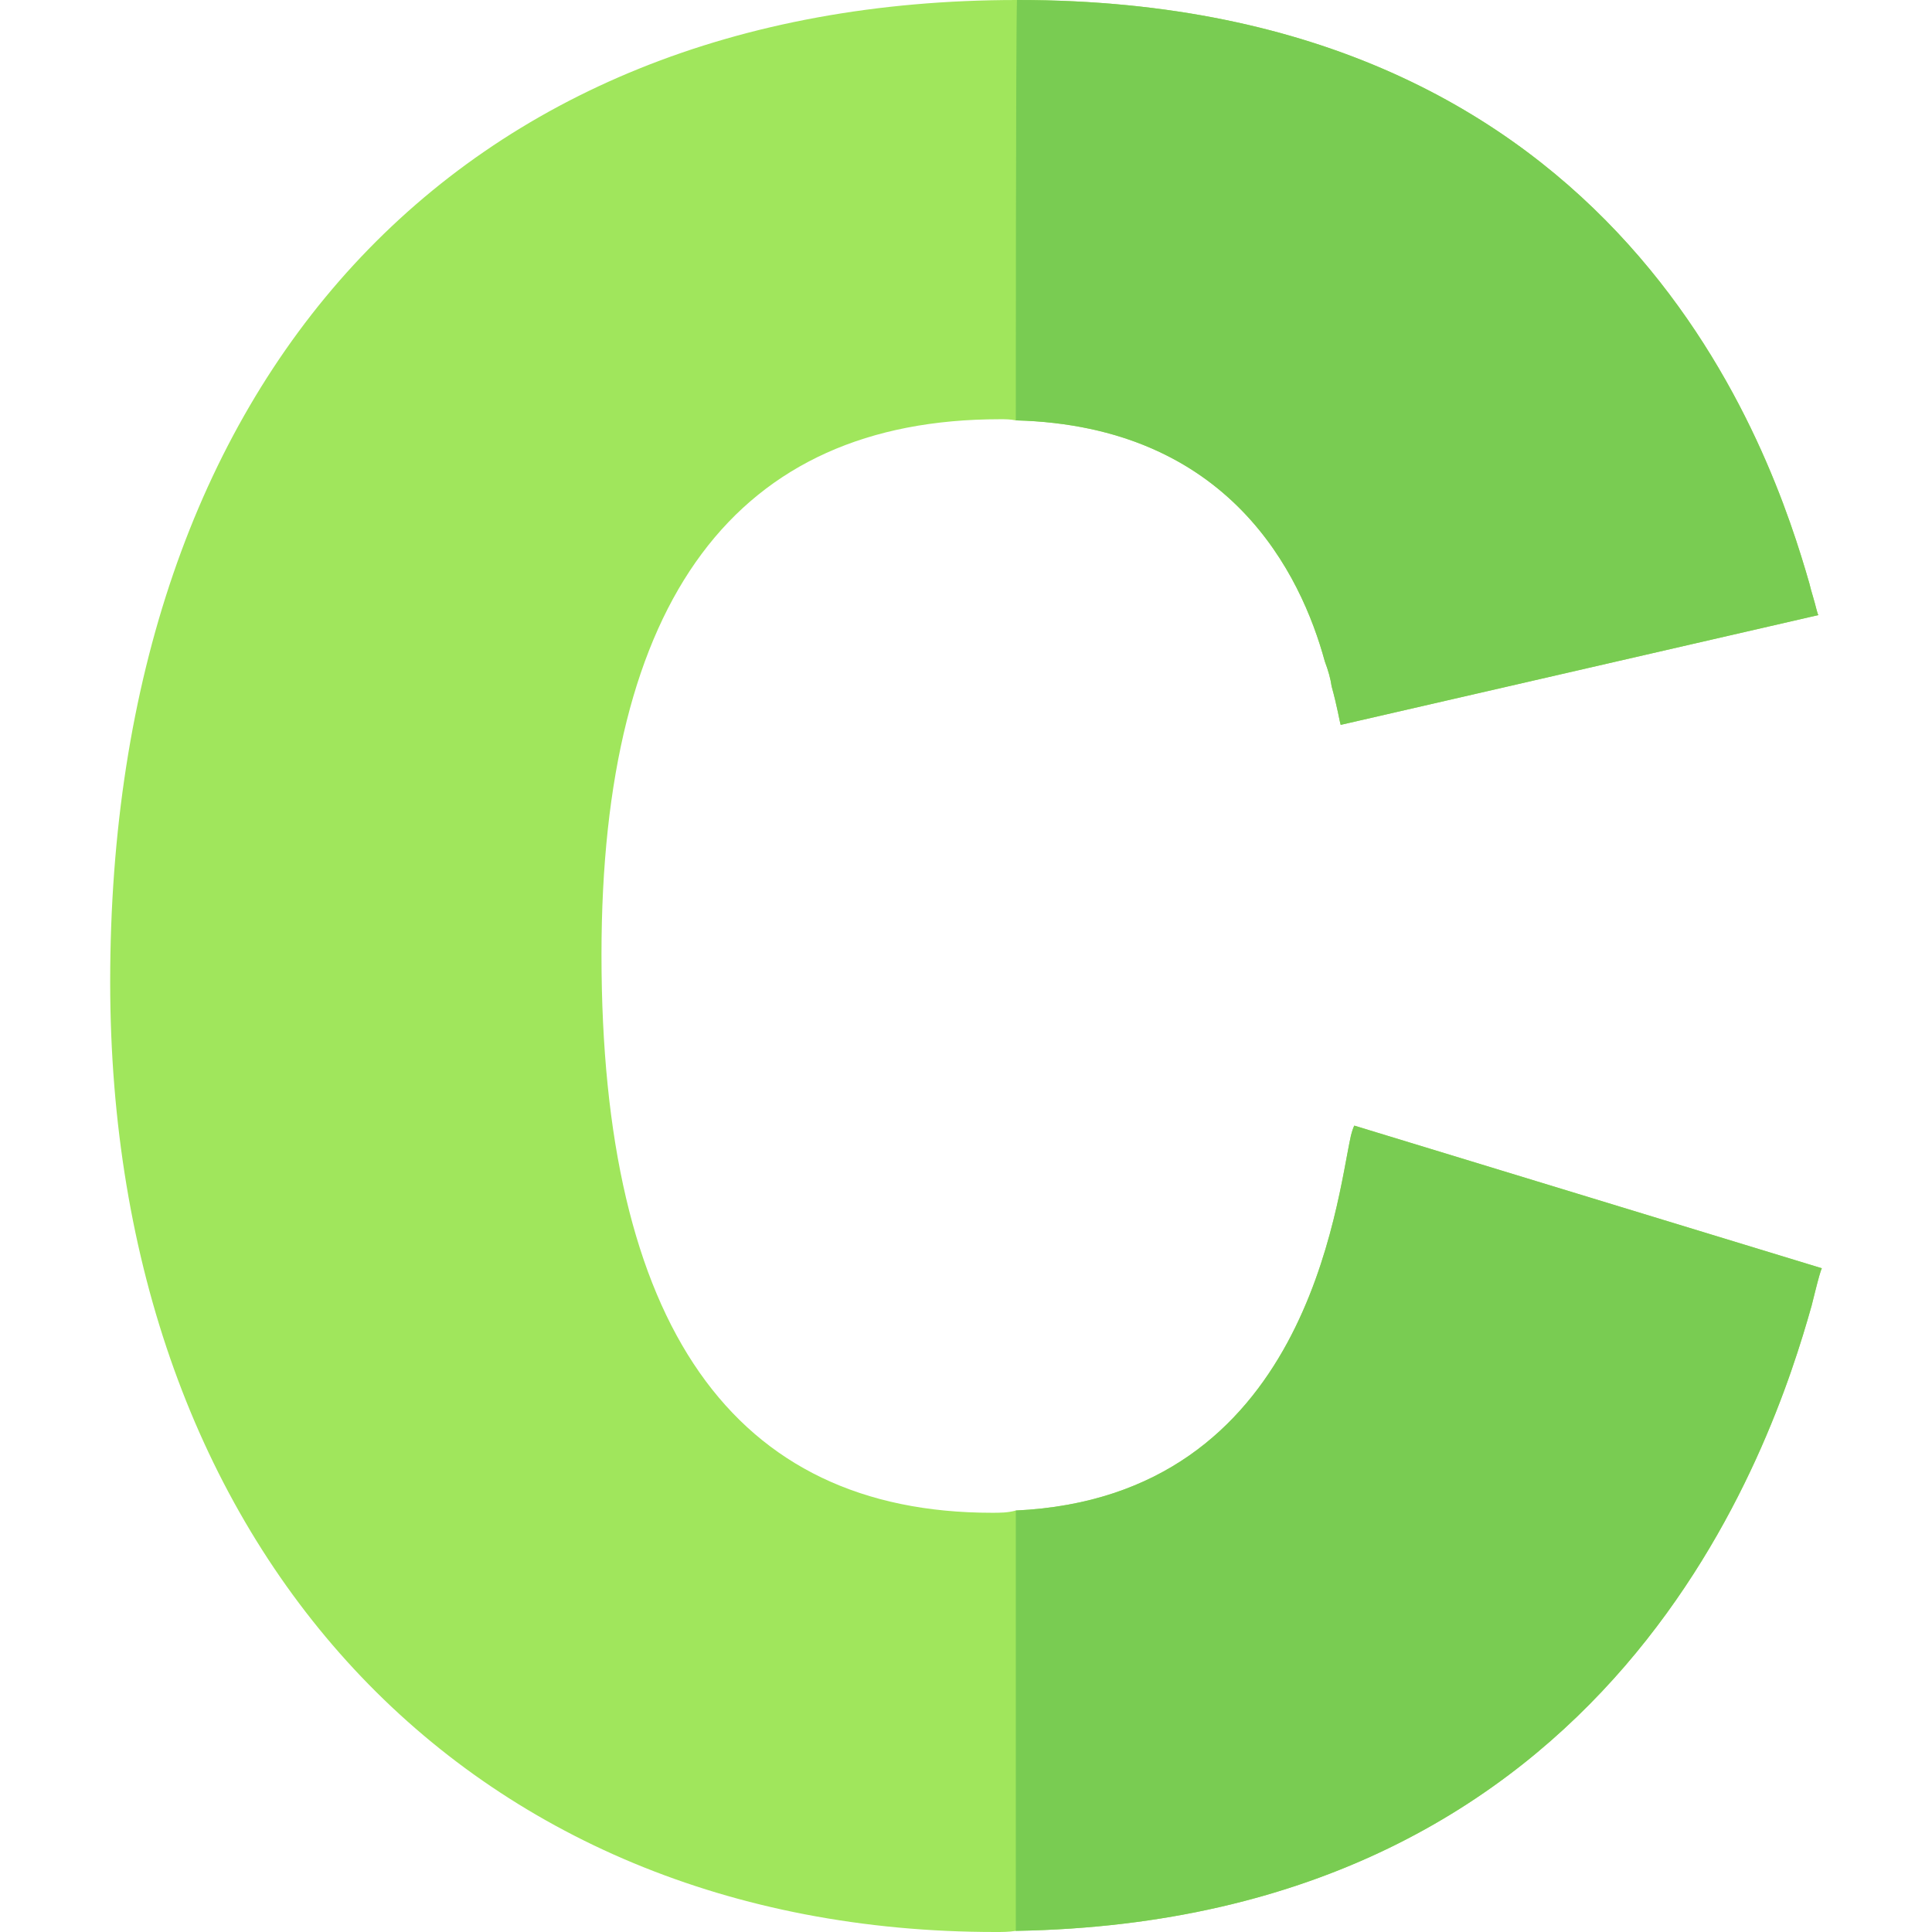
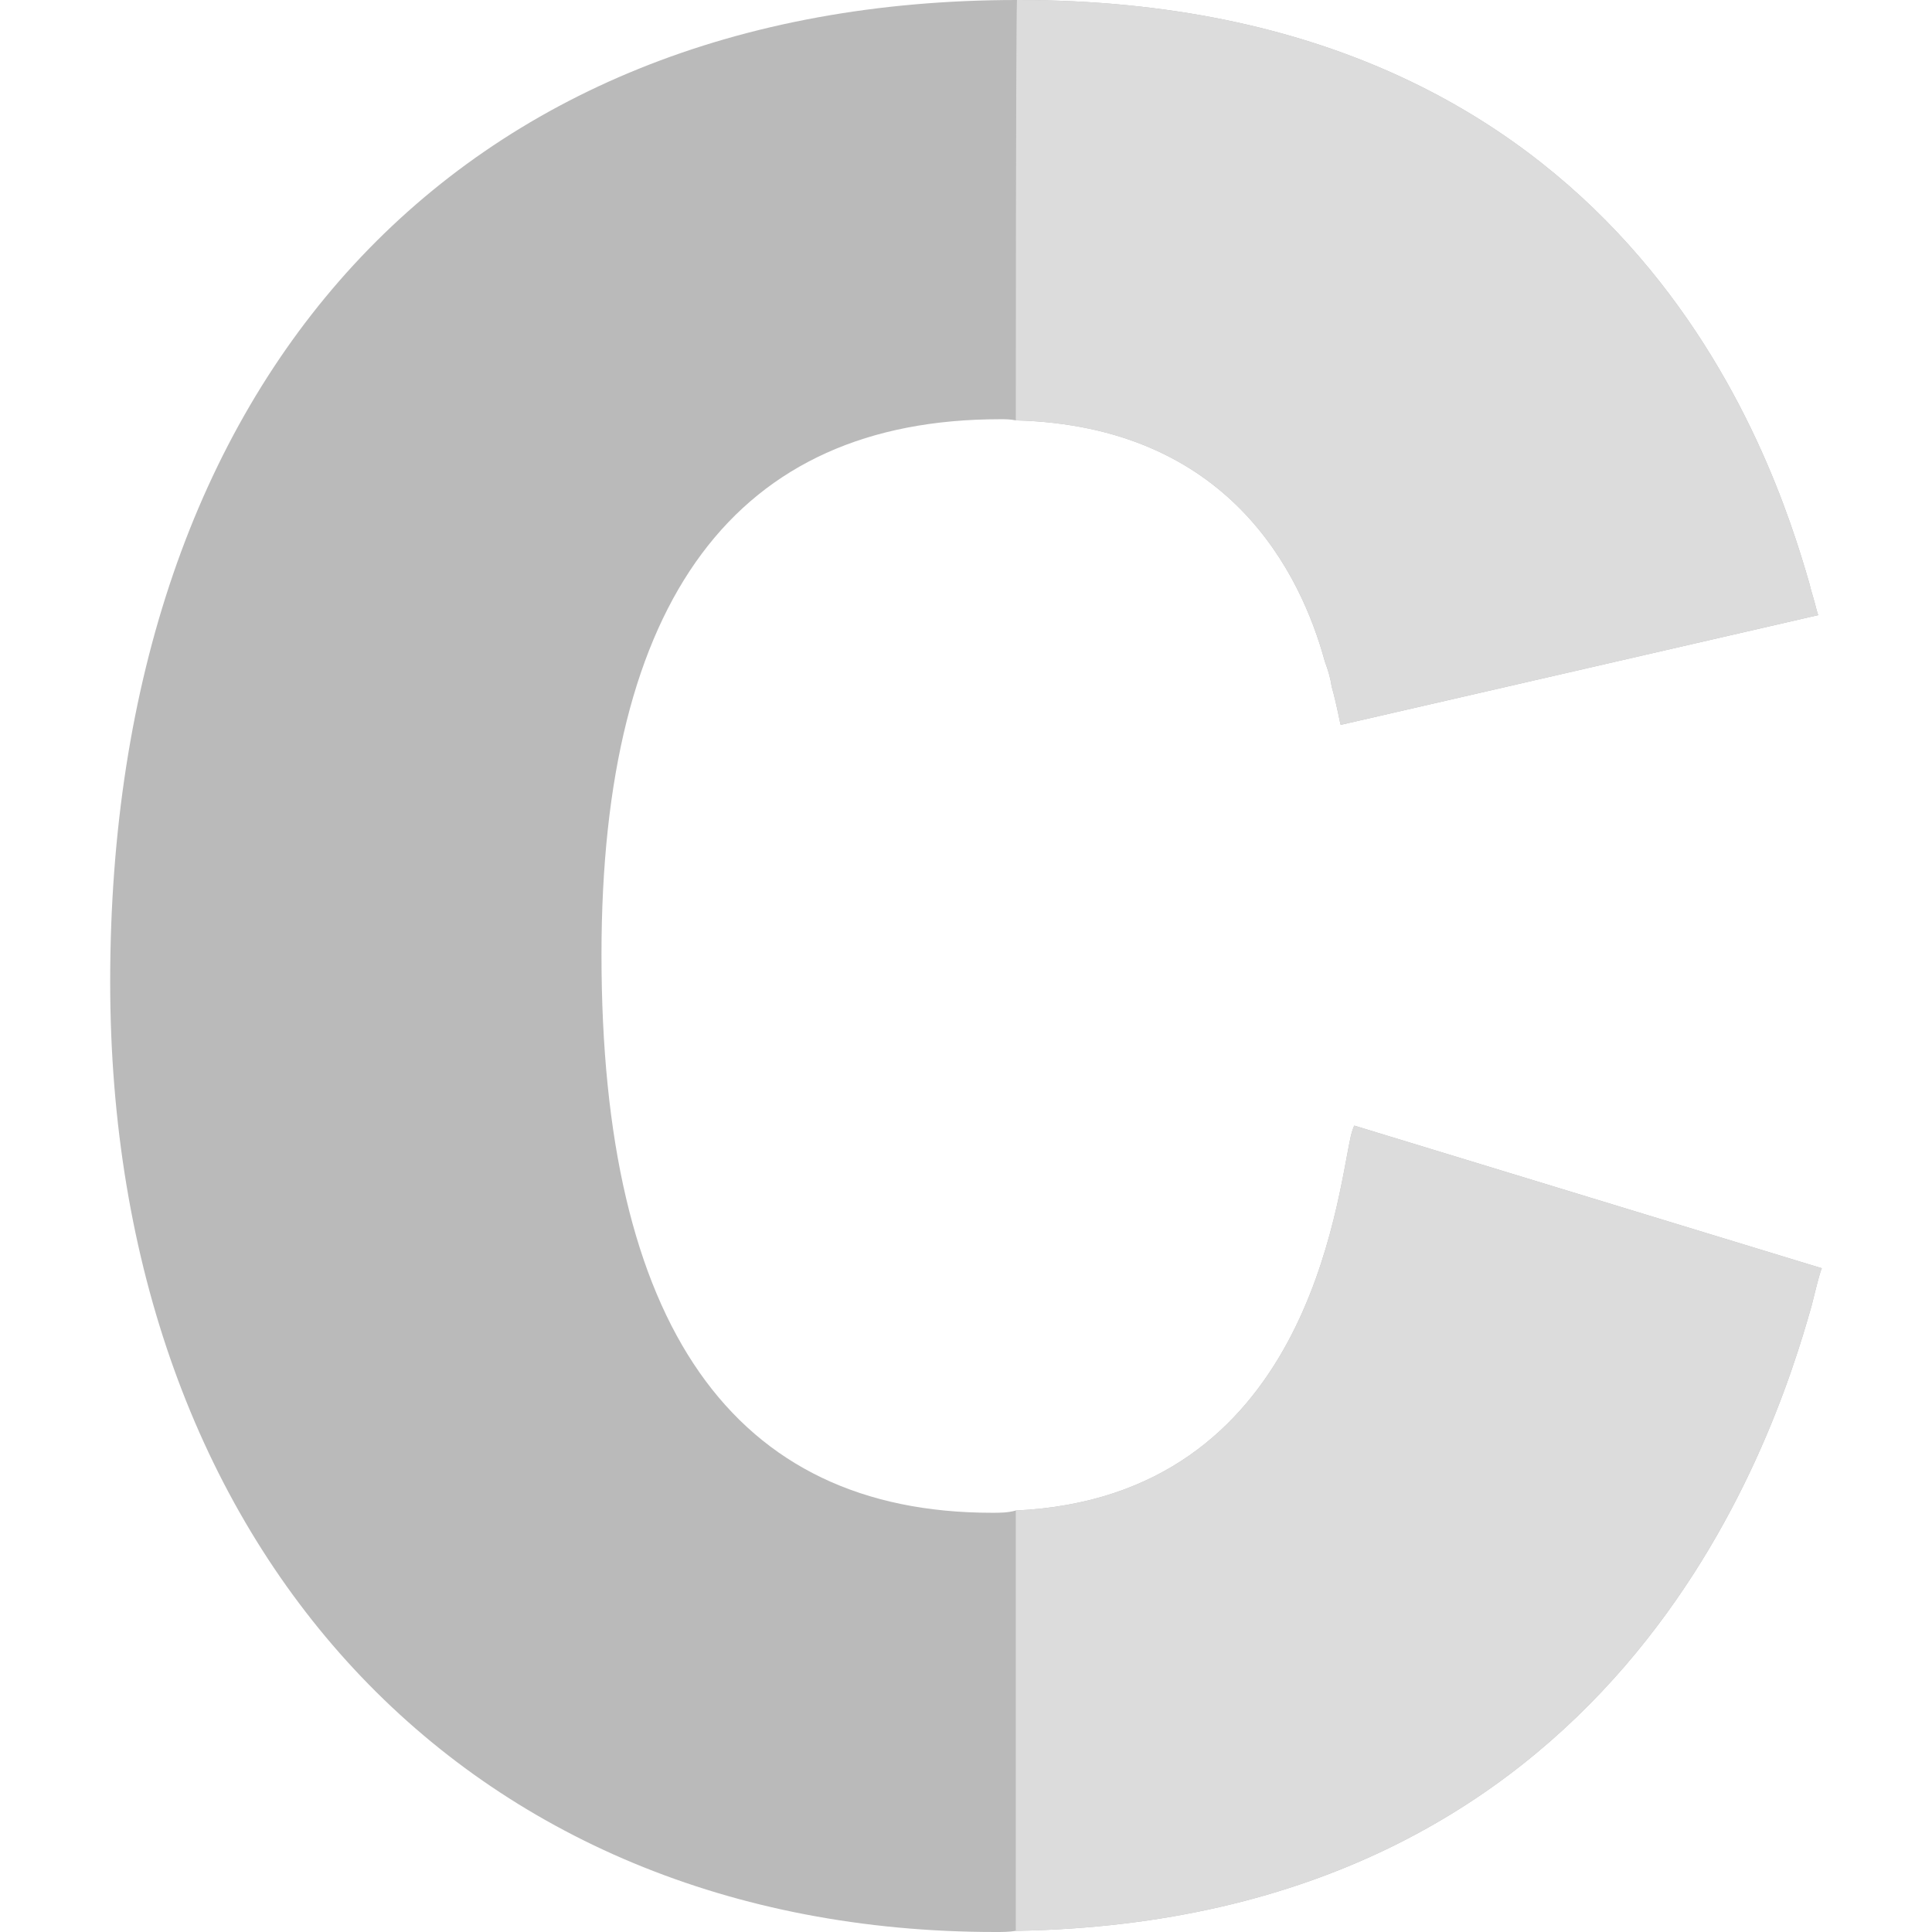
<svg xmlns="http://www.w3.org/2000/svg" id="Capa_1" enable-background="new 0 0 512 512" height="512" viewBox="0 0 512 512" width="512">
  <g id="C_2_">
-     <path d="m482.8 336.099c-.3.601-.899 2.701-1.8 6.301-.3 1.199-.601 2.401-.899 3.6-10.201 36.301-51.301 163.001-210.901 165.7-1.8.3-3.6.3-5.4.3-140.4 0-234.6-101.8-234.6-251.8 0-159.9 92.1-260.2 240.3-260.2h.3c161.4 0 200.099 121.3 209.7 154.6.3 1.199.601 2.401.899 3.3.901 3.001 1.201 4.801 1.501 5.101l-126.6 29.099c-.3-.899-.899-4.799-2.401-10.199-.298-2.1-.899-4.2-1.8-6.601-6.299-23.101-25.199-62.401-81.899-63.9-1.5-.3-2.701-.3-4.2-.3-69.899 0-105.599 47.701-105.599 141.901 0 98.099 34.799 147.9 103.499 147.9 2.1 0 4.2 0 6.301-.601 77.401-3.6 84.901-81.899 88.801-99.3.298-1.199.599-2.1.899-2.701z" fill="#a0e65c" />
-     <g fill="#79cc52">
-       <path d="m482.8 336.099c-.3.601-.899 2.701-1.8 6.301-.3 1.199-.601 2.401-.899 3.6-10.201 36.301-51.301 163.001-210.901 165.7v-111.4c77.401-3.6 84.901-81.899 88.801-99.3.298-1.199.599-2.1.899-2.701z" />
-       <path d="m481.901 163.001-126.601 29.099c-.3-.899-.899-4.799-2.401-10.199-.298-2.1-.899-4.2-1.8-6.601-6.299-23.101-25.199-62.401-81.899-63.9 0 0 0-102.1.3-111.4h.3c161.4 0 200.099 121.3 209.7 154.6.3 1.199.601 2.401.899 3.3.901 3.001 1.202 4.8 1.502 5.101z" />
-     </g>
+     <path d="m482.8 336.099c-.3.601-.899 2.701-1.8 6.301-.3 1.199-.601 2.401-.899 3.6-10.201 36.301-51.301 163.001-210.901 165.7-1.8.3-3.6.3-5.4.3-140.4 0-234.6-101.8-234.6-251.8 0-159.9 92.1-260.2 240.3-260.2h.3c161.4 0 200.099 121.3 209.7 154.6.3 1.199.601 2.401.899 3.3.901 3.001 1.201 4.801 1.501 5.101l-126.6 29.099c-.3-.899-.899-4.799-2.401-10.199-.298-2.1-.899-4.2-1.8-6.601-6.299-23.101-25.199-62.401-81.899-63.9-1.5-.3-2.701-.3-4.2-.3-69.899 0-105.599 47.701-105.599 141.901 0 98.099 34.799 147.9 103.499 147.9 2.1 0 4.2 0 6.301-.601 77.401-3.6 84.901-81.899 88.801-99.3.298-1.199.599-2.1.899-2.701z" fill="#bababa" />
+     <path d="m482.8 336.099c-.3.601-.899 2.701-1.8 6.301-.3 1.199-.601 2.401-.899 3.6-10.201 36.301-51.301 163.001-210.901 165.7v-111.4c77.401-3.6 84.901-81.899 88.801-99.3.298-1.199.599-2.1.899-2.701z" fill="#dcdcdc" />
+     <path d="m481.901 163.001-126.601 29.099c-.3-.899-.899-4.799-2.401-10.199-.298-2.1-.899-4.2-1.8-6.601-6.299-23.101-25.199-62.401-81.899-63.9 0 0 0-102.1.3-111.4h.3c161.4 0 200.099 121.3 209.7 154.6.3 1.199.601 2.401.899 3.3.901 3.001 1.202 4.8 1.502 5.101z" fill="#dcdcdc" />
  </g>
</svg>
